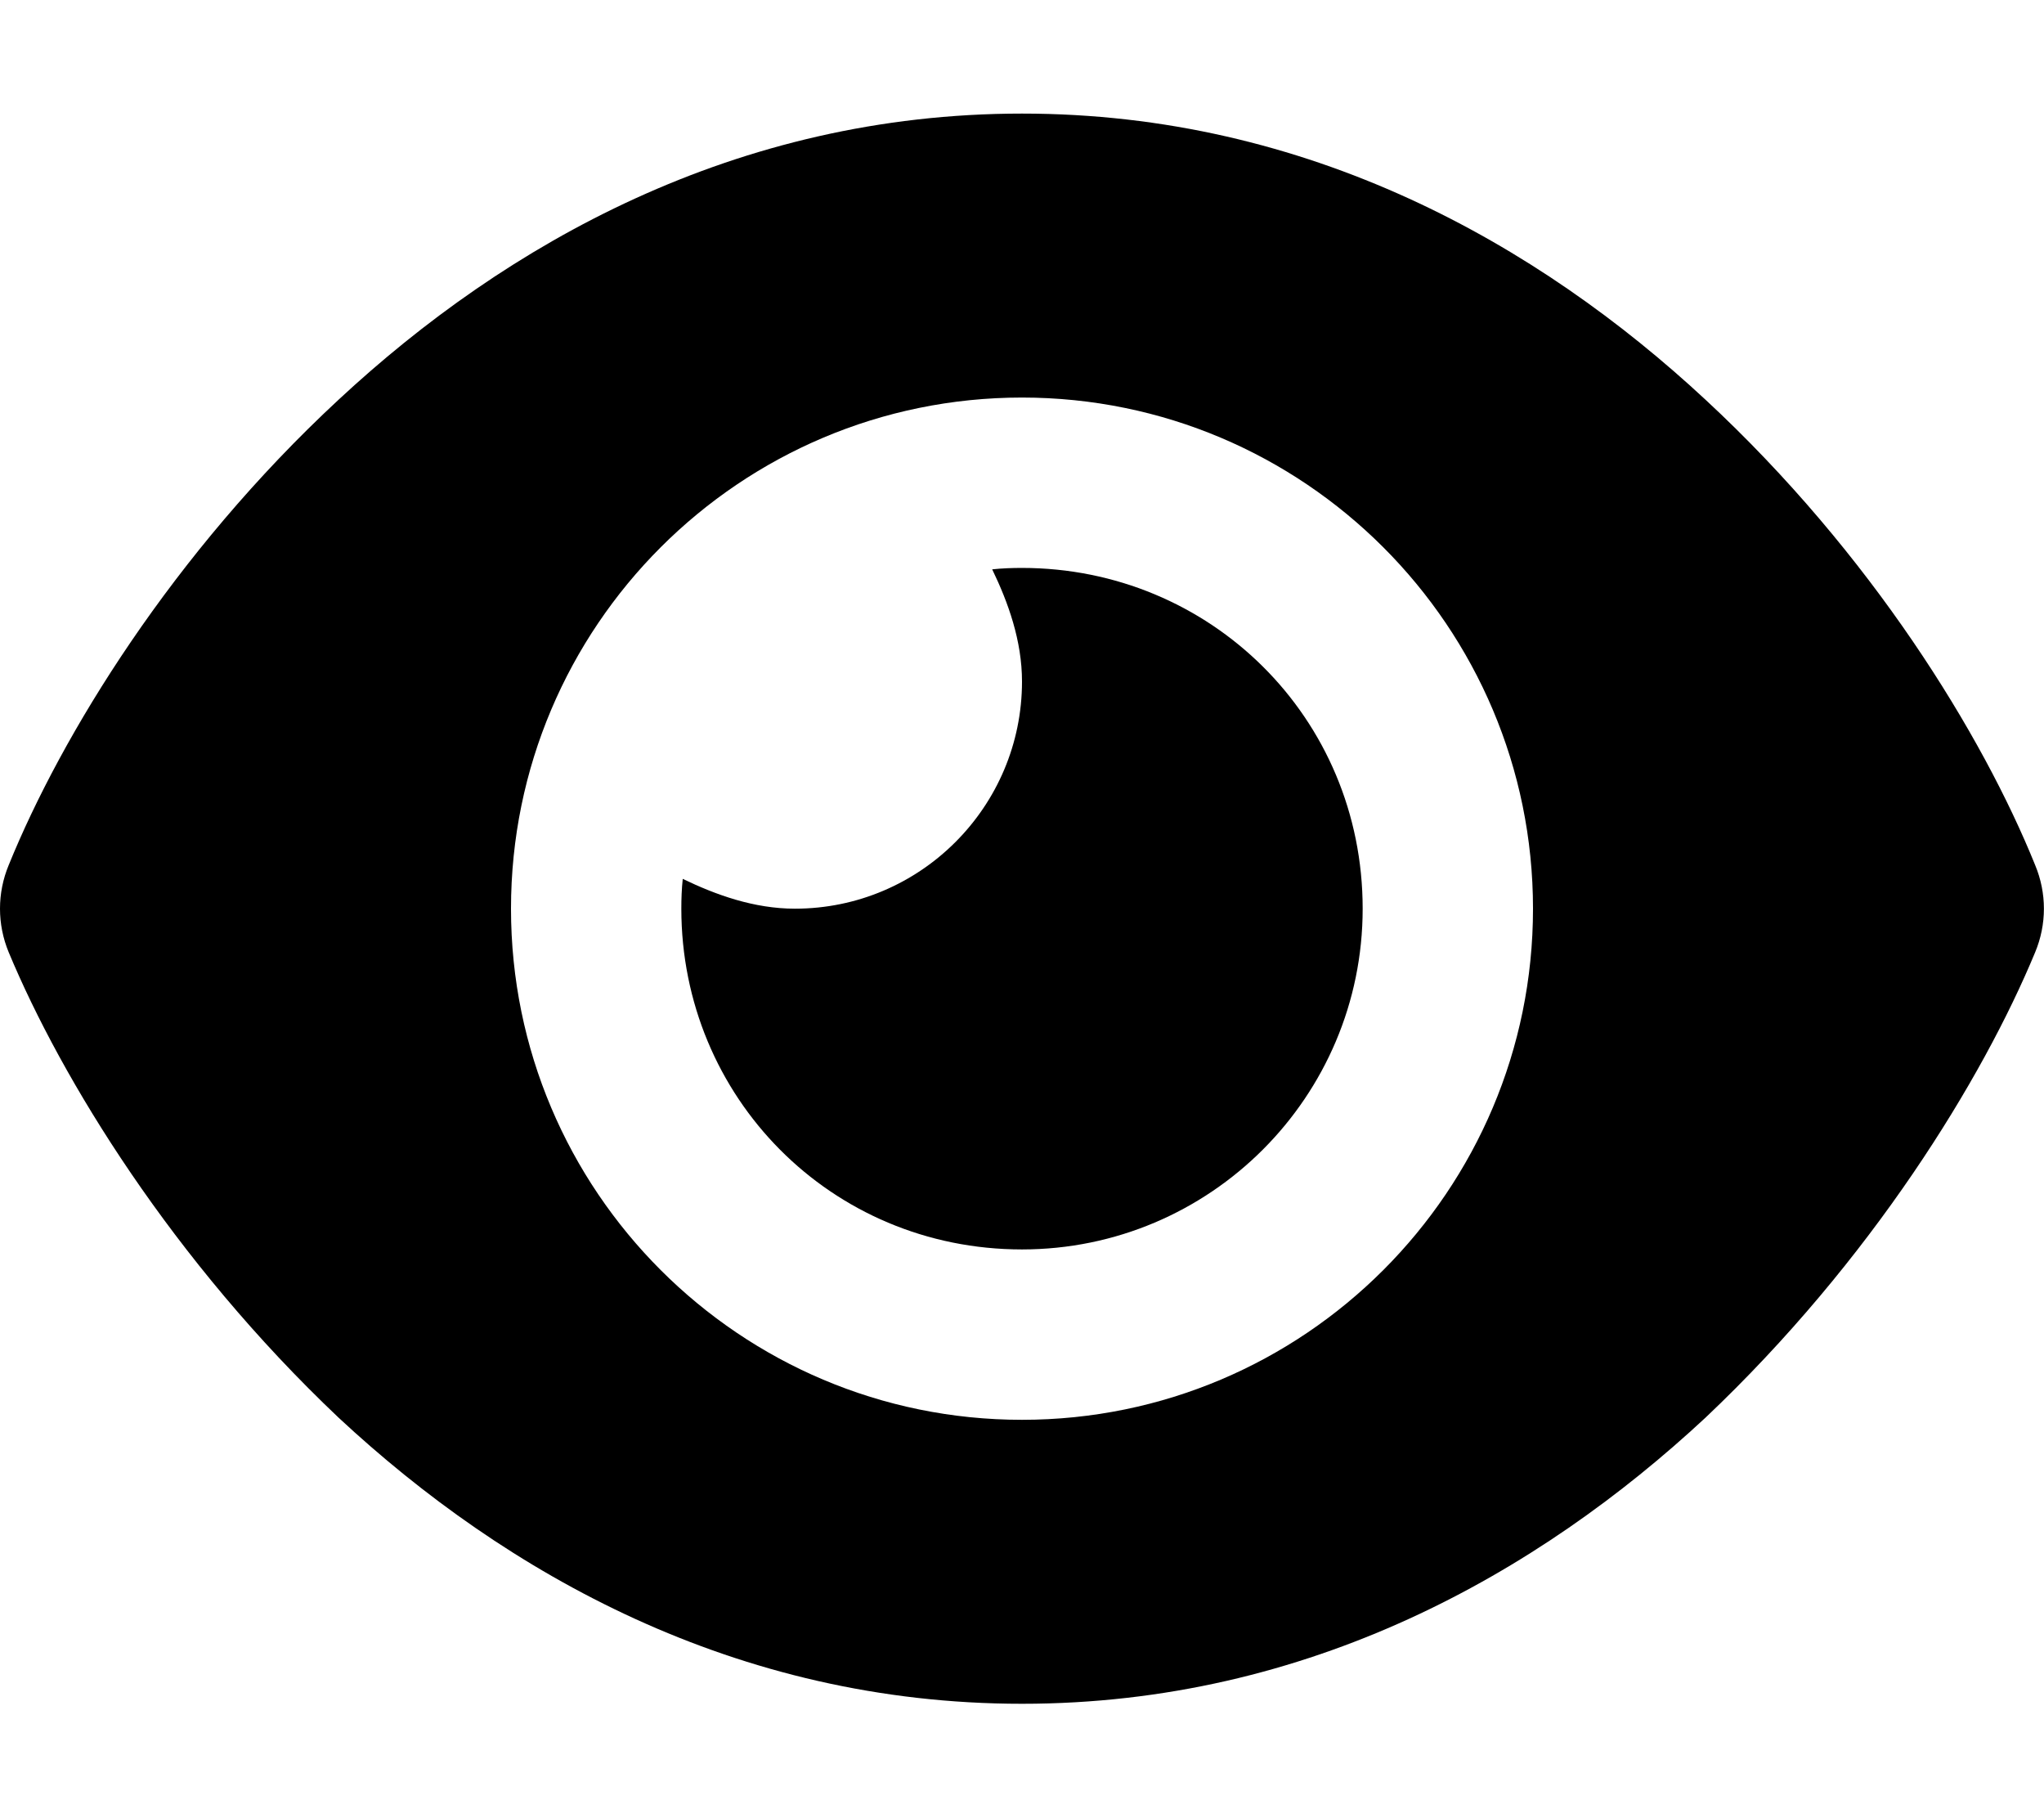
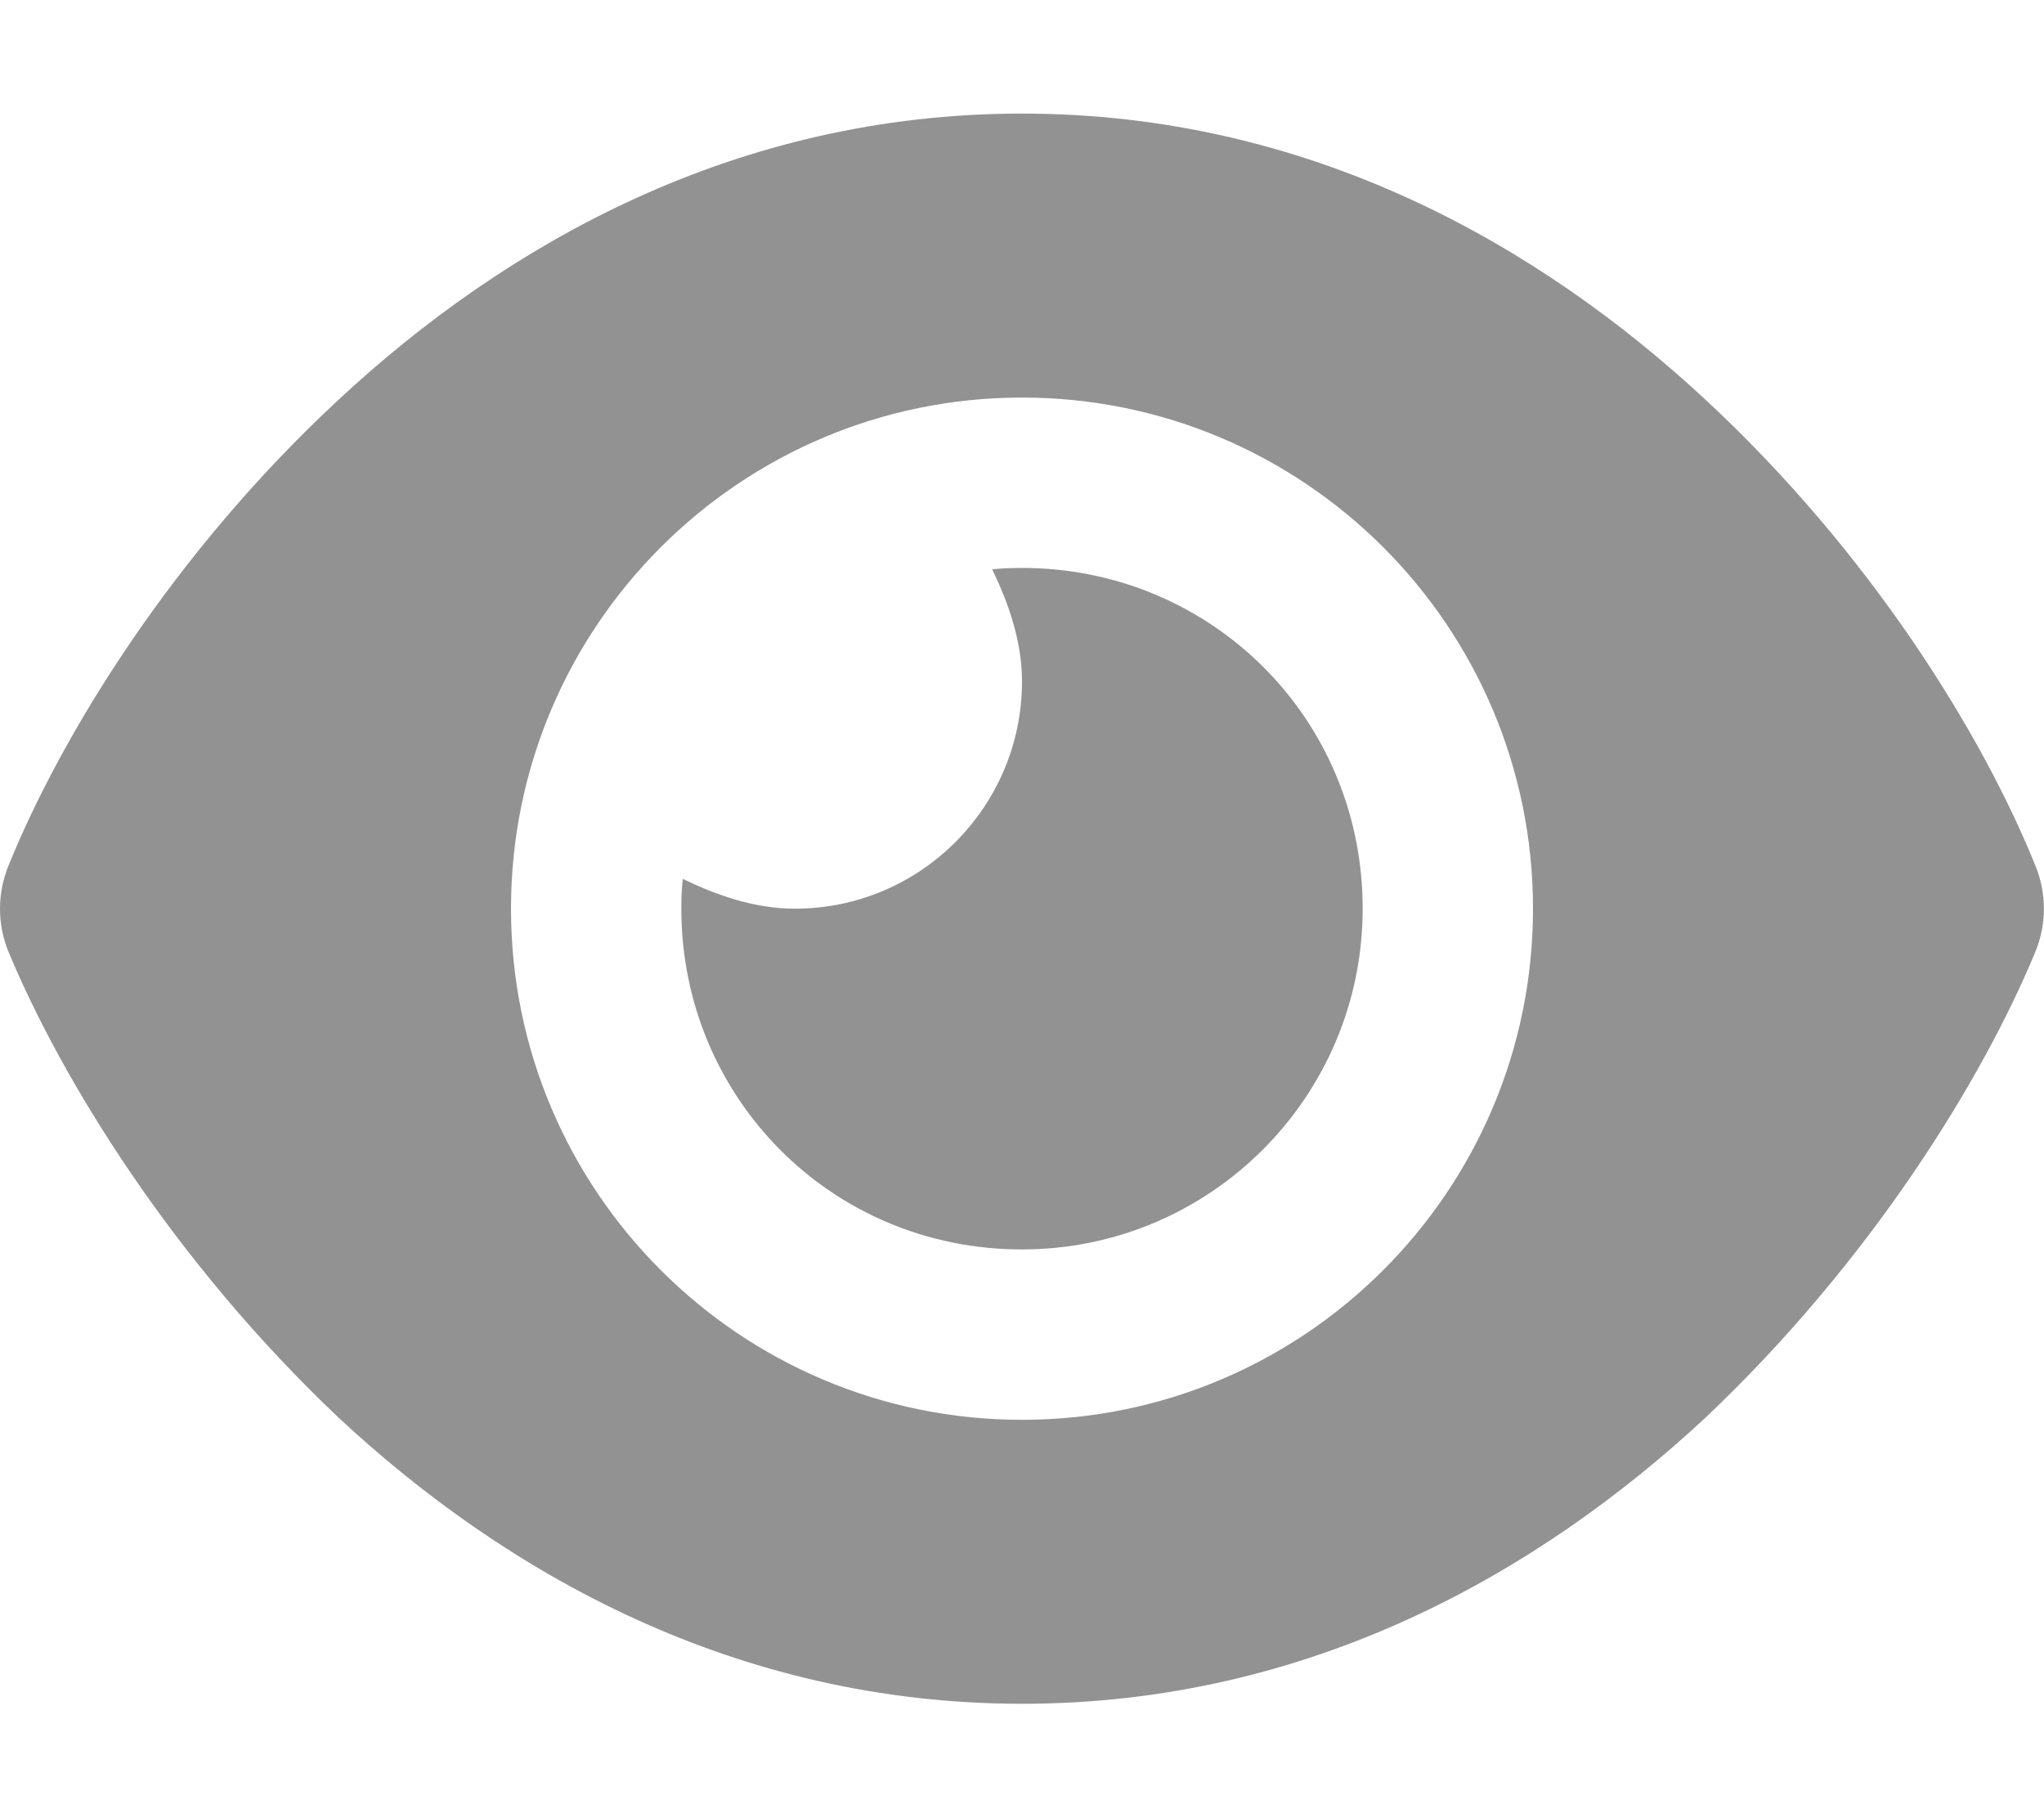
- <svg xmlns="http://www.w3.org/2000/svg" viewBox="0 0 576 512">
+ <svg xmlns="http://www.w3.org/2000/svg" fill="#929292" viewBox="0 0 576 512">
  <path d="M279.6 160.4C282.4 160.1 285.2 160 288 160C341 160 384 202.1 384 256C384 309 341 352 288 352C234.1 352 192 309 192 256C192 253.2 192.1 250.4 192.4 247.6C201.7 252.1 212.5 256 224 256C259.3 256 288 227.3 288 192C288 180.5 284.1 169.7 279.6 160.4zM480.6 112.6C527.4 156 558.7 207.1 573.5 243.7C576.8 251.6 576.8 260.4 573.5 268.3C558.7 304 527.4 355.1 480.6 399.4C433.5 443.2 368.8 480 288 480C207.2 480 142.5 443.2 95.42 399.4C48.62 355.1 17.34 304 2.461 268.3C-.821 260.4-.821 251.6 2.461 243.7C17.34 207.1 48.62 156 95.42 112.6C142.5 68.84 207.2 32 288 32C368.8 32 433.5 68.84 480.6 112.6V112.6zM288 112C208.5 112 144 176.5 144 256C144 335.5 208.5 400 288 400C367.5 400 432 335.5 432 256C432 176.5 367.5 112 288 112z" />
</svg>
